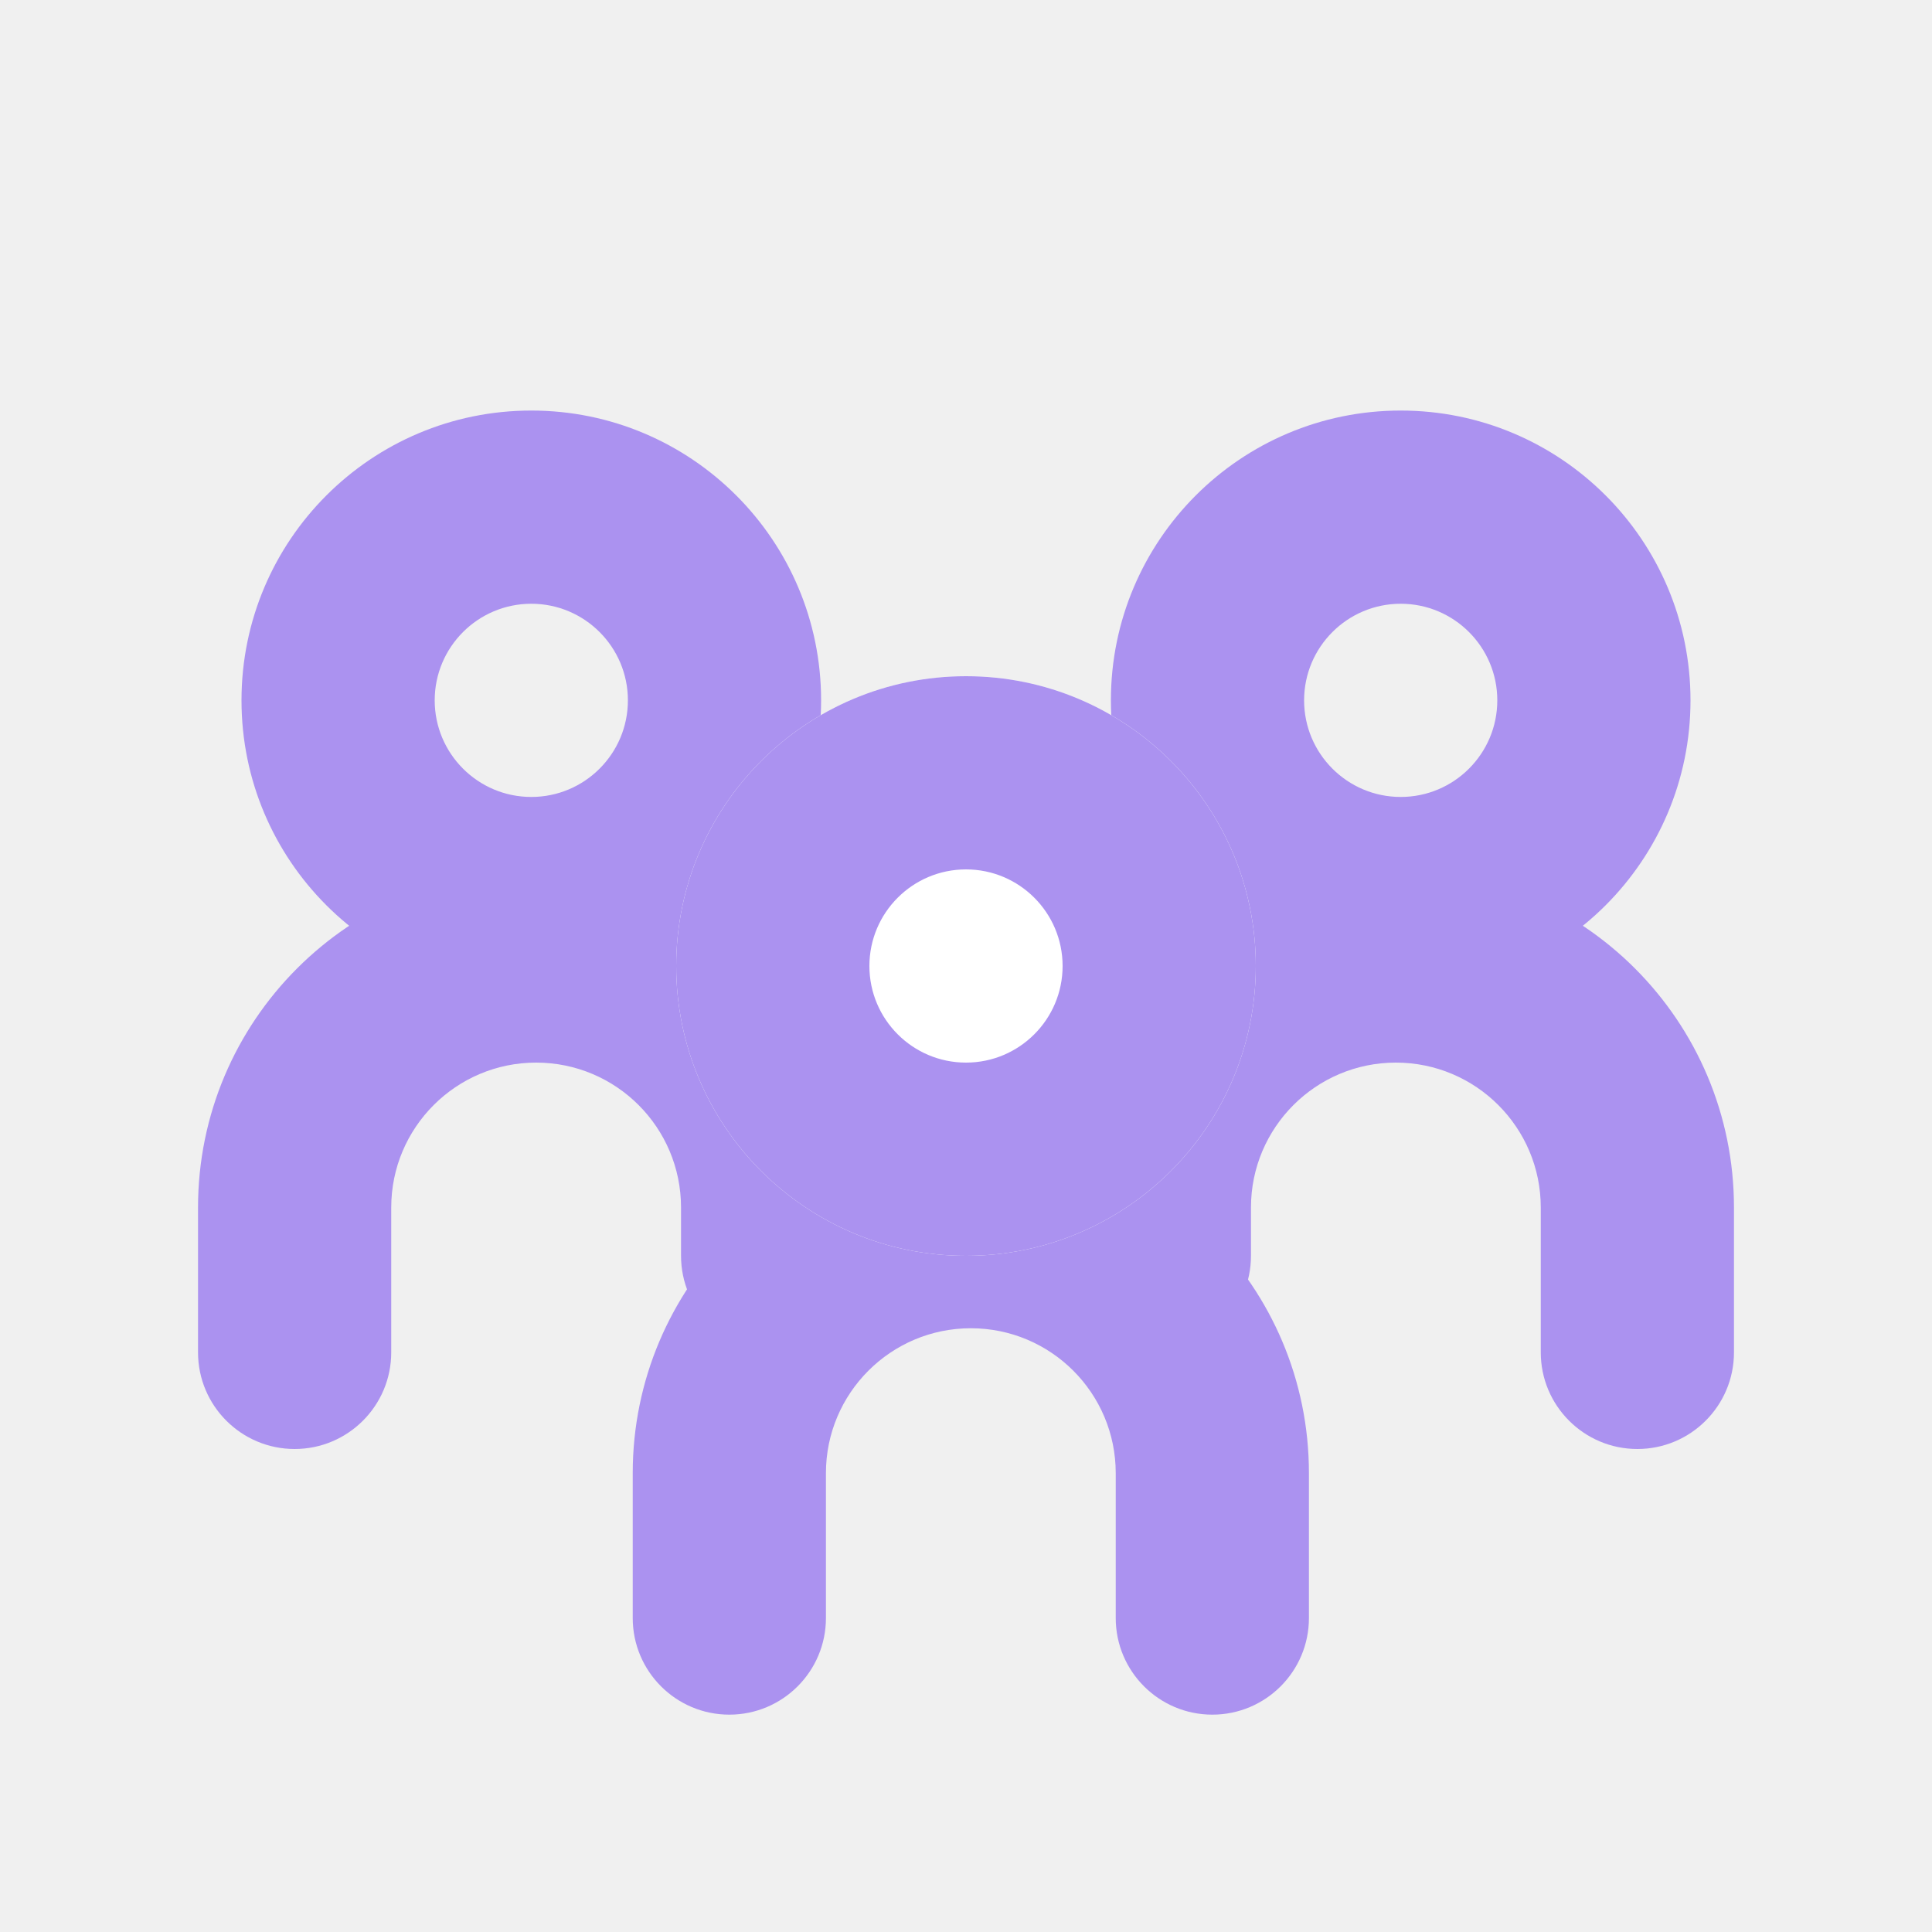
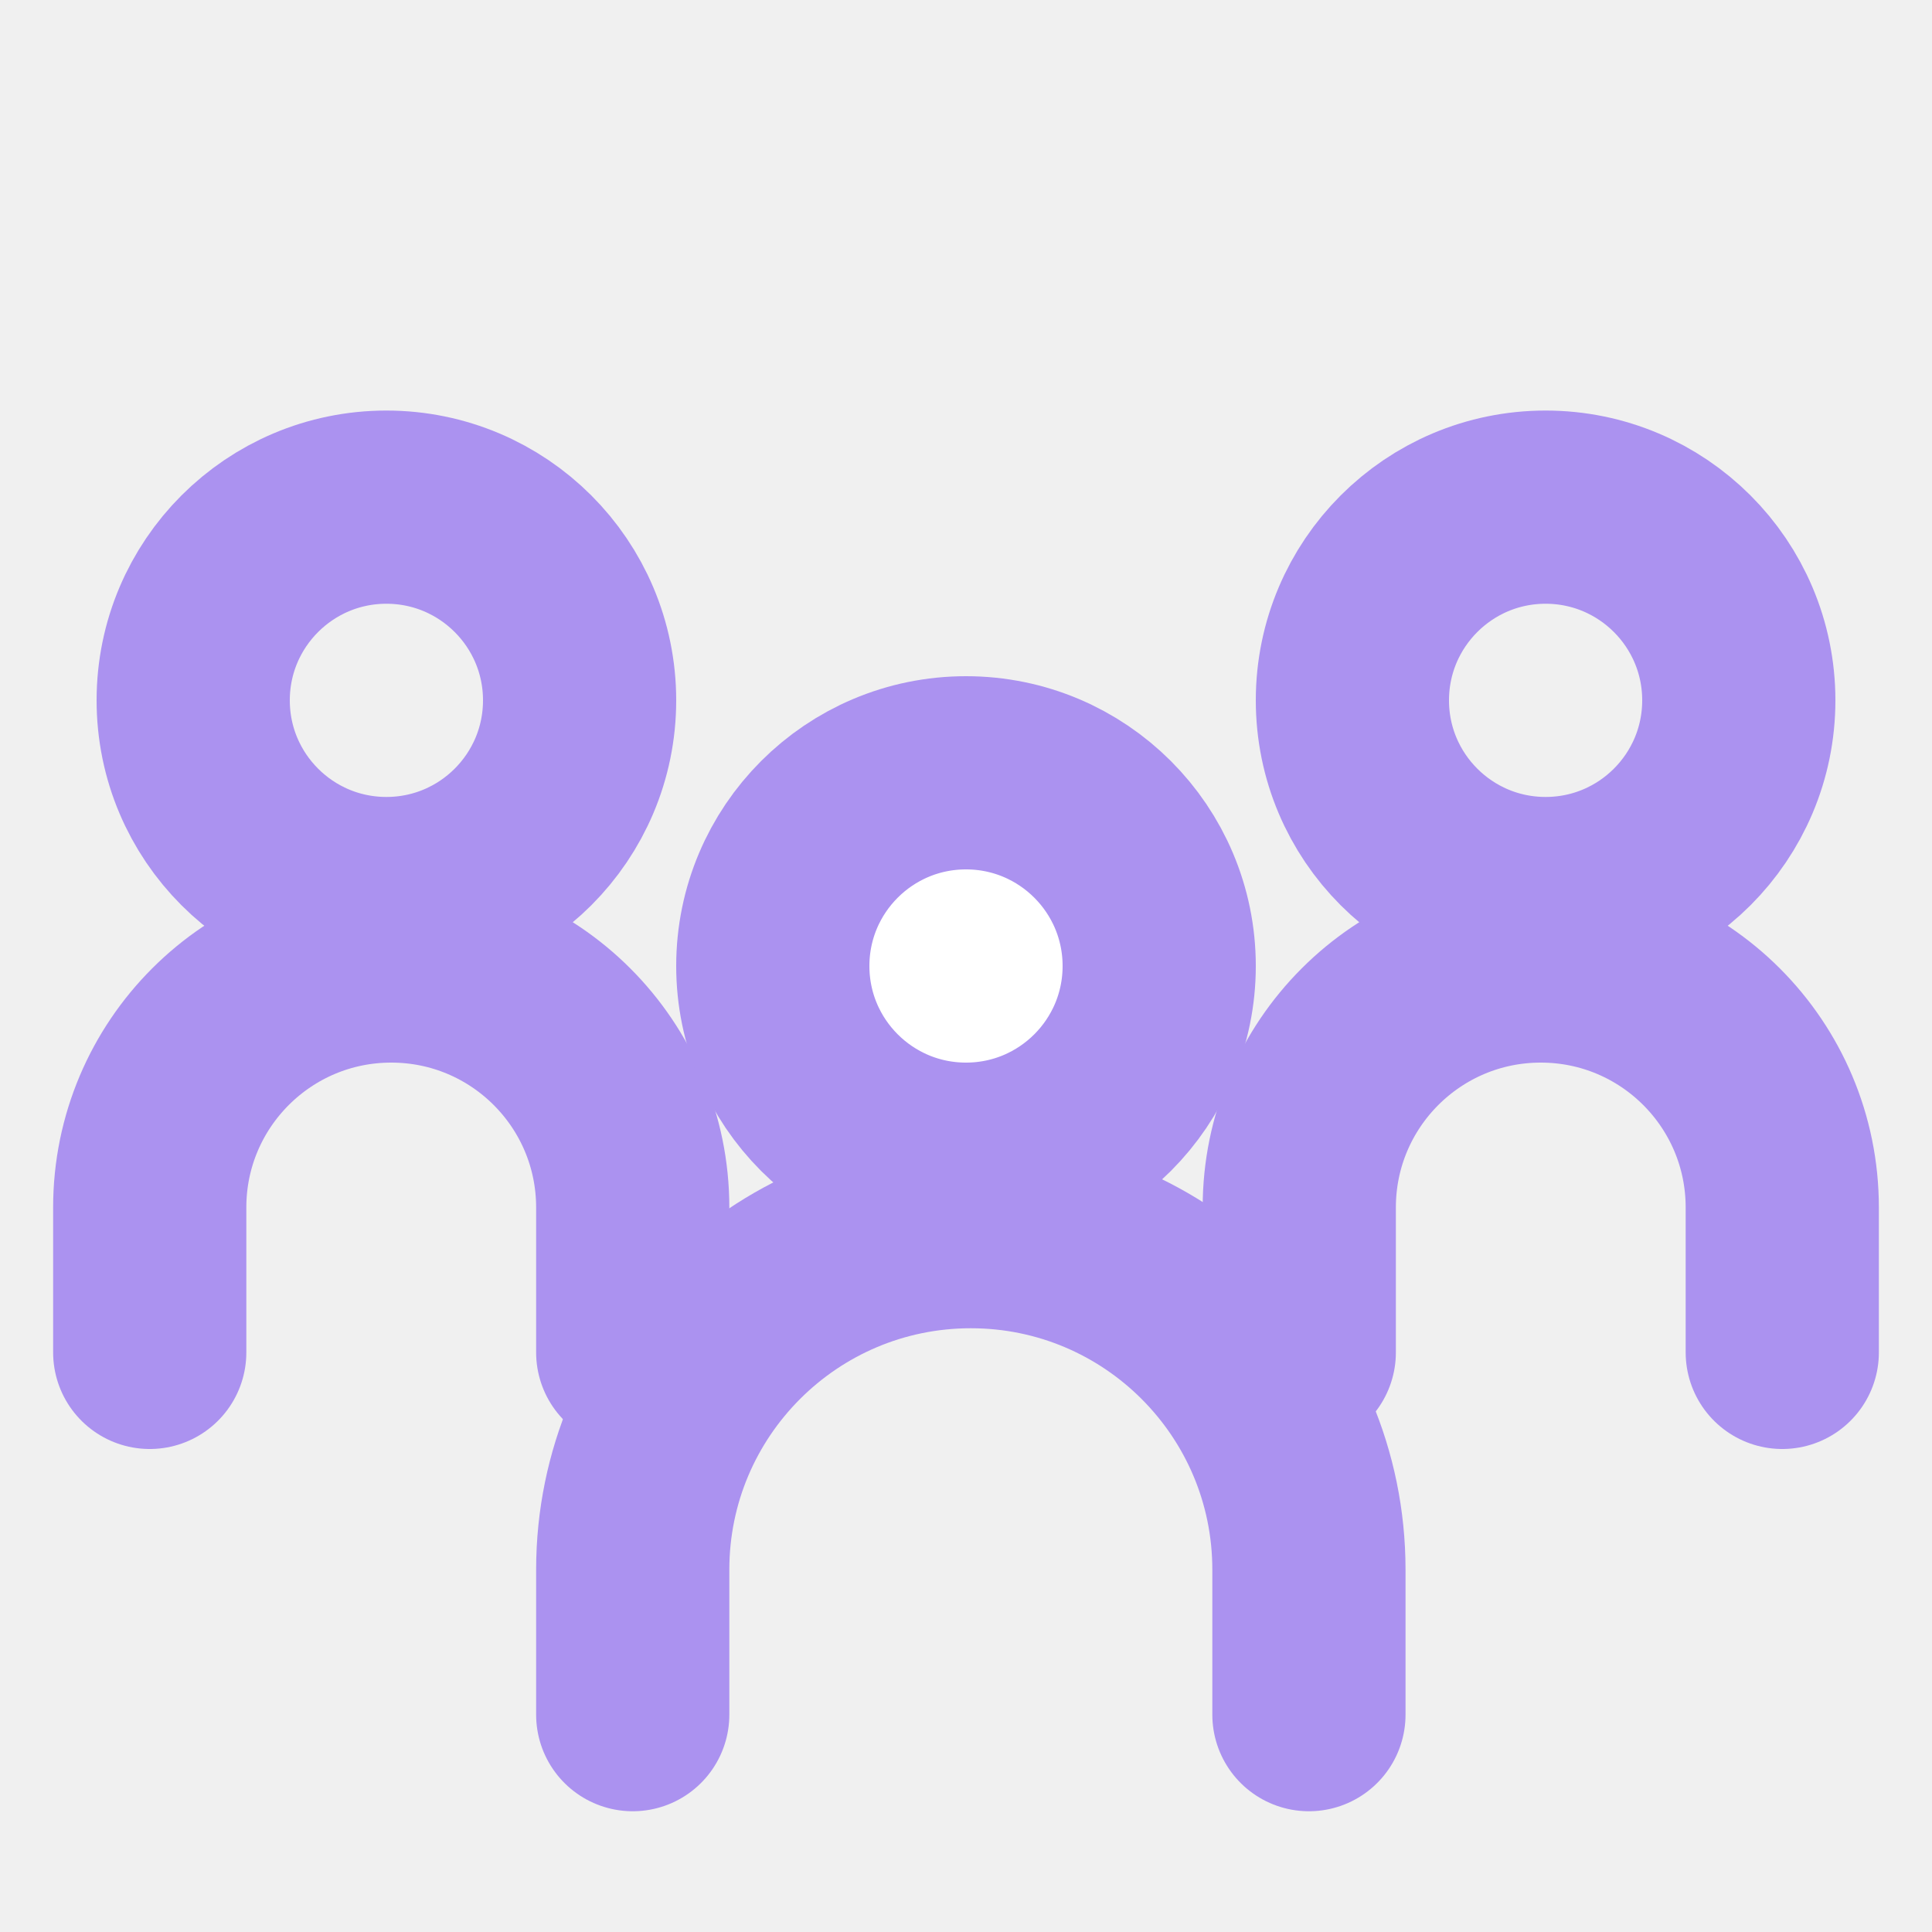
<svg xmlns="http://www.w3.org/2000/svg" width="20" height="20" viewBox="0 0 20 20" fill="none">
-   <path fill-rule="evenodd" clip-rule="evenodd" d="M5.5 8.25C6.052 8.25 6.5 7.802 6.5 7.25C6.5 6.698 6.052 6.25 5.5 6.25C4.948 6.25 4.5 6.698 4.5 7.25C4.5 7.802 4.948 8.25 5.5 8.25ZM5.5 10.25C7.157 10.25 8.5 8.907 8.5 7.25C8.5 5.593 7.157 4.25 5.5 4.25C3.843 4.25 2.5 5.593 2.5 7.25C2.5 8.907 3.843 10.25 5.5 10.25Z" fill="#AB92F0" />
-   <path fill-rule="evenodd" clip-rule="evenodd" d="M5.55 11C4.722 11 4.05 11.672 4.05 12.5L4.05 14C4.05 14.552 3.602 15 3.05 15C2.498 15 2.05 14.552 2.05 14L2.05 12.5C2.05 10.567 3.617 9 5.55 9C7.483 9 9.05 10.567 9.05 12.5V13C9.05 13.552 8.602 14 8.05 14C7.498 14 7.05 13.552 7.05 13V12.5C7.05 11.672 6.379 11 5.55 11Z" fill="#AB92F0" />
-   <path fill-rule="evenodd" clip-rule="evenodd" d="M14.5 8.25C13.948 8.25 13.5 7.802 13.5 7.25C13.5 6.698 13.948 6.25 14.5 6.25C15.052 6.25 15.5 6.698 15.5 7.25C15.5 7.802 15.052 8.25 14.5 8.25ZM14.5 10.25C12.843 10.25 11.5 8.907 11.5 7.25C11.5 5.593 12.843 4.25 14.5 4.25C16.157 4.25 17.5 5.593 17.5 7.25C17.5 8.907 16.157 10.25 14.5 10.25Z" fill="#AB92F0" />
-   <path fill-rule="evenodd" clip-rule="evenodd" d="M14.45 11C15.278 11 15.95 11.672 15.95 12.5L15.95 14C15.95 14.552 16.398 15 16.95 15C17.502 15 17.95 14.552 17.95 14L17.95 12.5C17.95 10.567 16.383 9 14.45 9C12.517 9 10.95 10.567 10.95 12.5V13C10.95 13.552 11.398 14 11.95 14C12.502 14 12.95 13.552 12.95 13V12.5C12.95 11.672 13.622 11 14.45 11Z" fill="#AB92F0" />
-   <path fill-rule="evenodd" clip-rule="evenodd" d="M10.05 13.75C9.222 13.75 8.55 14.422 8.55 15.25L8.55 16.75C8.55 17.302 8.102 17.75 7.55 17.75C6.998 17.75 6.55 17.302 6.55 16.75L6.55 15.25C6.55 13.317 8.117 11.75 10.05 11.75C11.983 11.75 13.55 13.317 13.55 15.25V16.75C13.55 17.302 13.102 17.75 12.55 17.75C11.998 17.75 11.55 17.302 11.55 16.75V15.25C11.55 14.422 10.879 13.75 10.05 13.75Z" fill="#AB92F0" />
-   <path d="M13 10C13 11.657 11.657 13 10 13C8.343 13 7 11.657 7 10C7 8.343 8.343 7 10 7C11.657 7 13 8.343 13 10Z" fill="white" />
-   <path fill-rule="evenodd" clip-rule="evenodd" d="M10 11C10.552 11 11 10.552 11 10C11 9.448 10.552 9 10 9C9.448 9 9 9.448 9 10C9 10.552 9.448 11 10 11ZM10 13C11.657 13 13 11.657 13 10C13 8.343 11.657 7 10 7C8.343 7 7 8.343 7 10C7 11.657 8.343 13 10 13Z" fill="#AB92F0" />
+   <circle cx="4" cy="7.25" r="2" stroke="#AB92F0" stroke-width="2" />
+   <path d="M6.55 14V12.5C6.55 11.119 5.431 10 4.05 10V10V10C2.669 10 1.55 11.119 1.55 12.5L1.55 14" stroke="#AB92F0" stroke-width="2" stroke-linecap="round" />
+   <circle r="2" transform="matrix(-1 0 0 1 16 7.25)" stroke="#AB92F0" stroke-width="2" />
+   <path d="M13.45 14V12.5C13.45 11.119 14.569 10 15.95 10V10V10C17.331 10 18.45 11.119 18.45 12.5L18.45 14" stroke="#AB92F0" stroke-width="2" stroke-linecap="round" />
+   <path d="M13.55 17.75V16.25C13.55 14.317 11.983 12.75 10.05 12.75V12.75V12.75C8.117 12.75 6.55 14.317 6.55 16.25L6.55 17.75" stroke="#AB92F0" stroke-width="2" stroke-linecap="round" />
+   <circle cx="10" cy="10" r="2" fill="white" stroke="#AB92F0" stroke-width="2" />
</svg>
